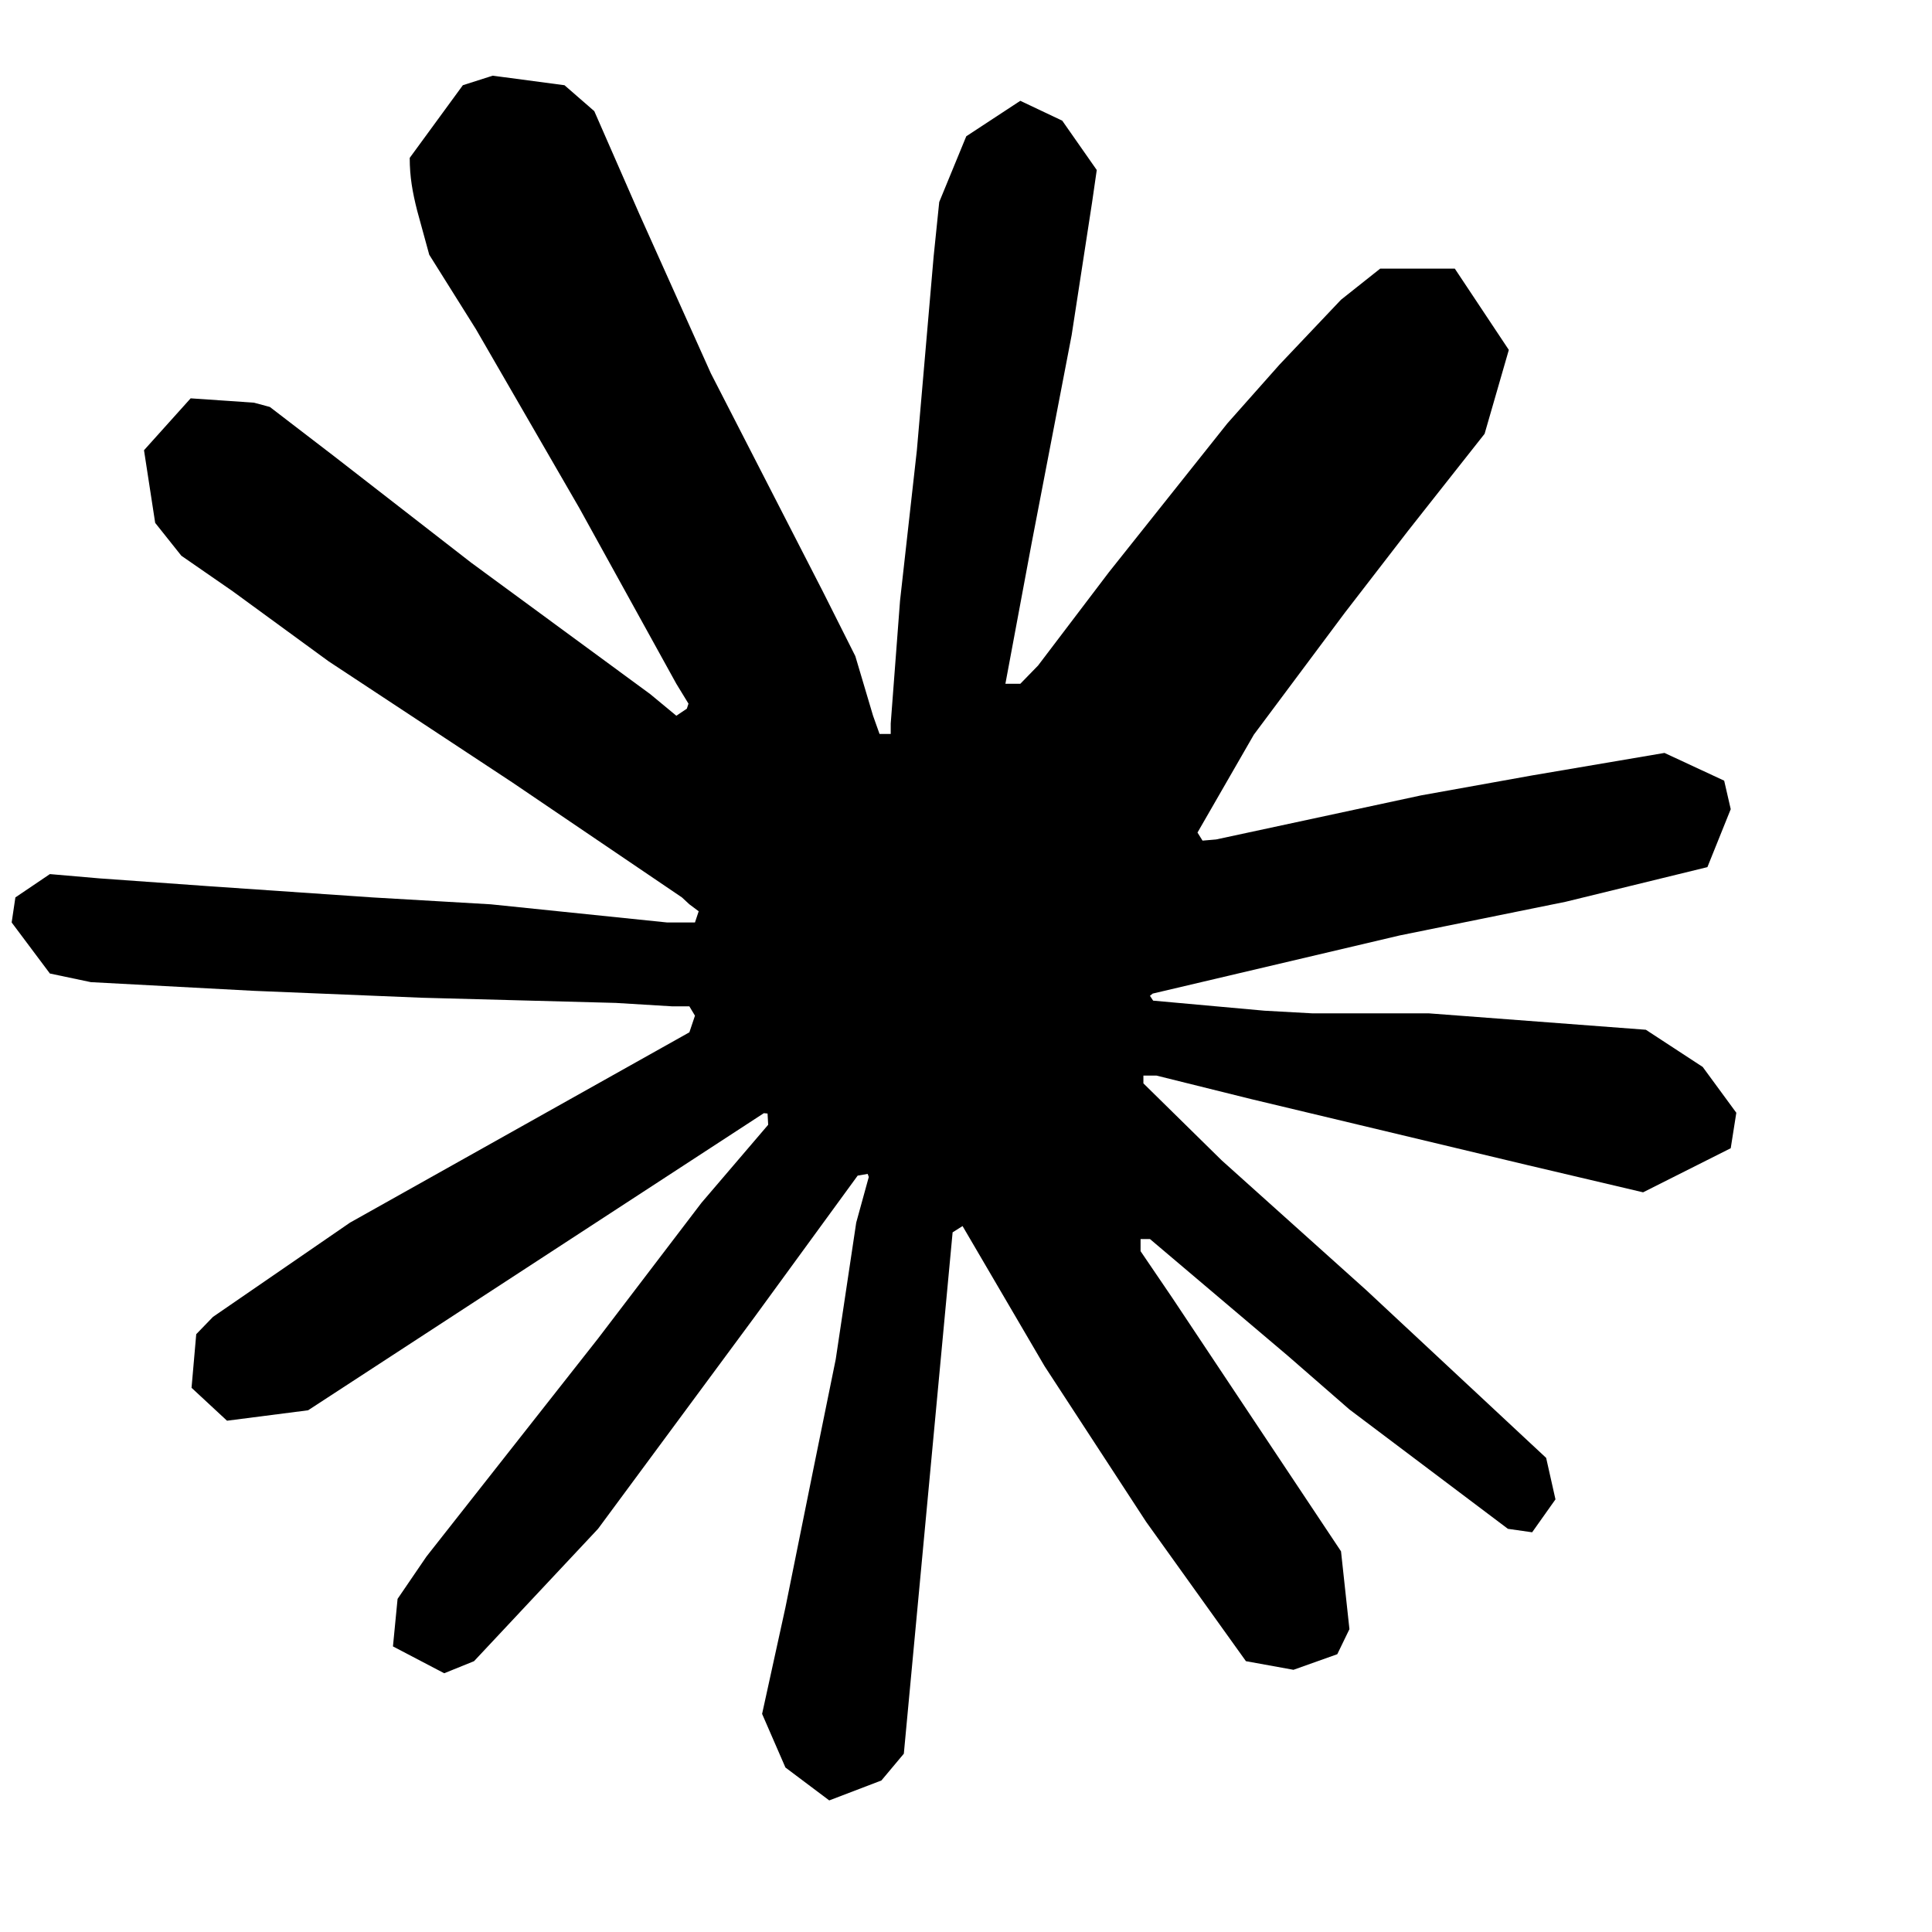
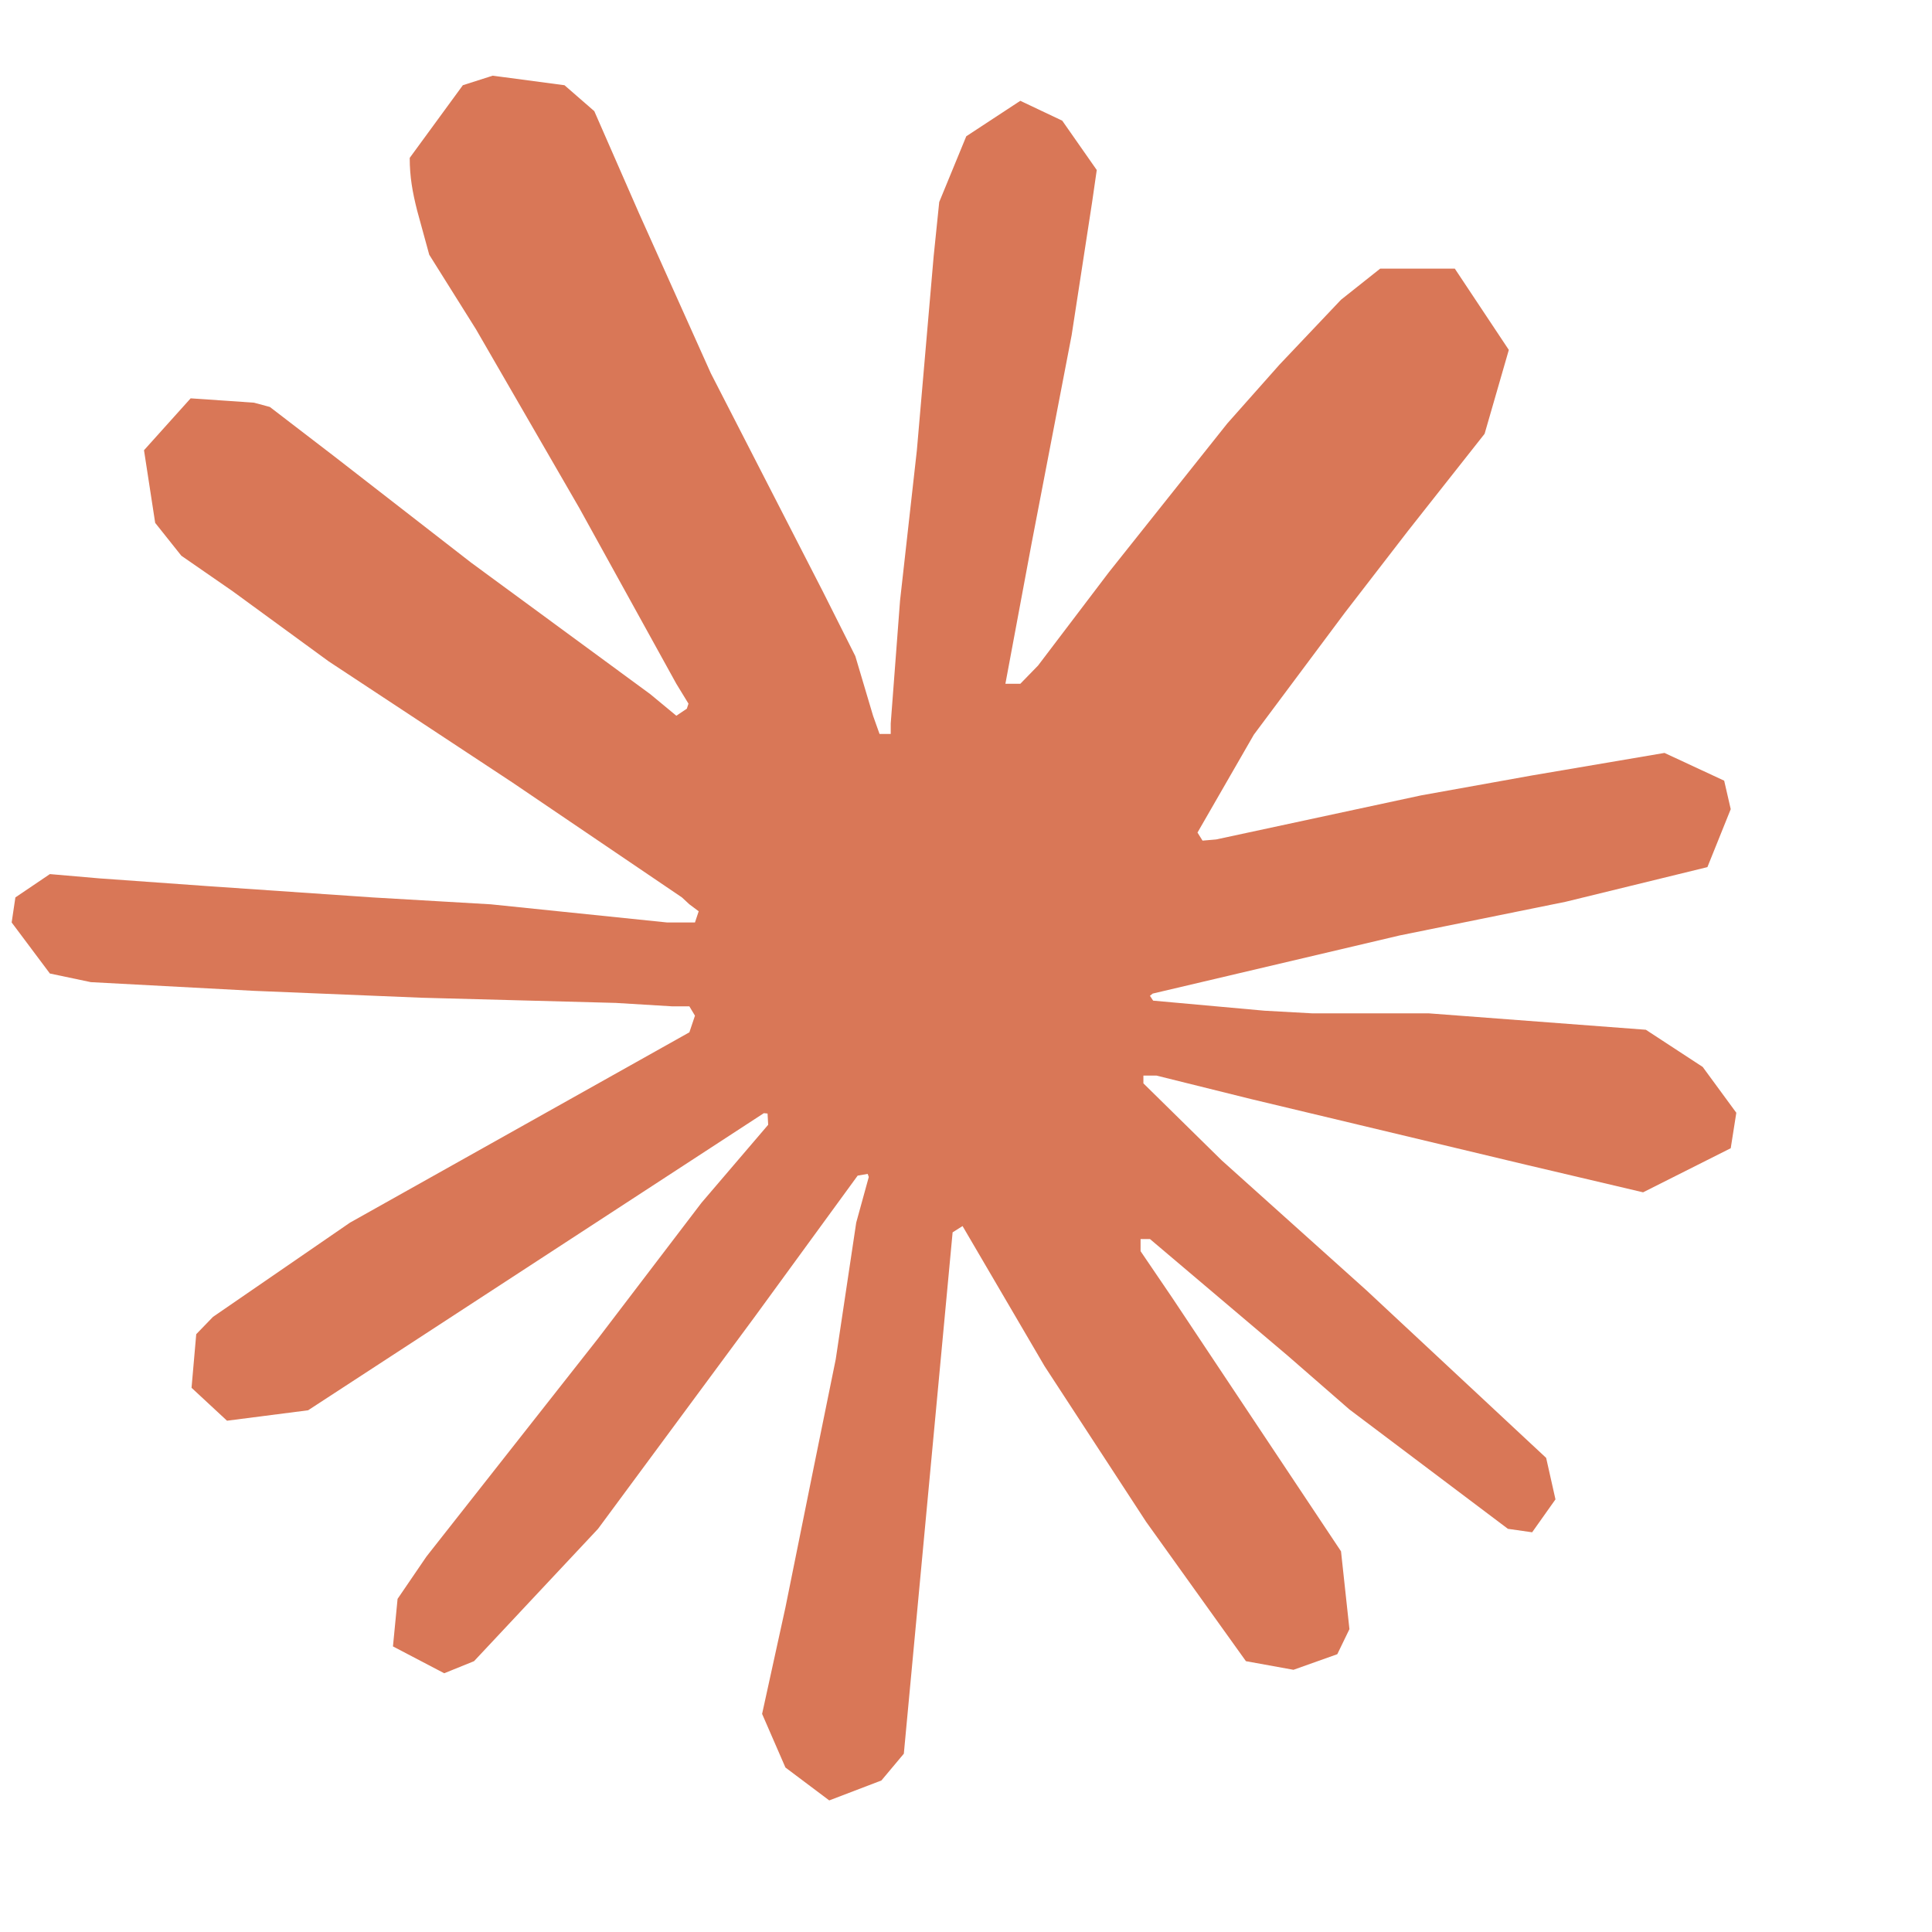
<svg xmlns="http://www.w3.org/2000/svg" viewBox="0 0 28 28" fill="none">
-   <path d="M5.073 17.719L9.991 14.961L10.072 14.72L9.991 14.585H9.748L8.924 14.535L6.113 14.46L3.681 14.36L1.317 14.234L0.723 14.109L0.169 13.369L0.223 13.006L0.723 12.668L1.439 12.73L3.019 12.843L5.397 13.006L7.113 13.106L9.667 13.369H10.072L10.126 13.207L9.991 13.106L9.883 13.006L7.424 11.339L4.762 9.584L3.371 8.568L2.628 8.054L2.249 7.578L2.087 6.525L2.763 5.773L3.681 5.836L3.911 5.898L4.843 6.613L6.829 8.155L9.424 10.06L9.802 10.373L9.954 10.271L9.978 10.198L9.802 9.91L8.397 7.365L6.897 4.77L6.221 3.692L6.046 3.053C5.978 2.785 5.938 2.563 5.938 2.288L6.708 1.235L7.14 1.097L8.181 1.235L8.613 1.611L9.261 3.091L10.302 5.41L11.923 8.568L12.396 9.509L12.653 10.373L12.747 10.637H12.909V10.486L13.044 8.706L13.288 6.525L13.531 3.717L13.612 2.928L14.004 1.975L14.787 1.461L15.395 1.749L15.895 2.464L15.828 2.928L15.531 4.858L14.95 7.879L14.571 9.91H14.787L15.044 9.646L16.071 8.293L17.787 6.137L18.544 5.284L19.435 4.344L20.003 3.893H21.084L21.867 5.071L21.516 6.287L20.408 7.691L19.489 8.882L18.172 10.647L17.355 12.066L17.428 12.183L17.625 12.166L20.597 11.527L22.205 11.238L24.123 10.912L24.988 11.314L25.083 11.727L24.745 12.567L22.691 13.069L20.286 13.557L16.705 14.4L16.666 14.432L16.712 14.502L18.327 14.648L19.016 14.686H20.705L23.853 14.924L24.677 15.463L25.164 16.127L25.083 16.641L23.813 17.28L22.11 16.879L18.125 15.927L16.76 15.588H16.571V15.701L17.706 16.817L19.8 18.697L22.408 21.129L22.543 21.73L22.205 22.207L21.854 22.157L19.557 20.427L18.665 19.65L16.666 17.957H16.53V18.133L16.99 18.81L19.435 22.483L19.557 23.611L19.381 23.974L18.746 24.2L18.057 24.075L16.611 22.056L15.139 19.8L13.95 17.769L13.806 17.86L13.099 25.416L12.774 25.804L12.018 26.093L11.383 25.616L11.045 24.839L11.383 23.297L11.788 21.292L12.112 19.7L12.409 17.719L12.591 17.058L12.575 17.013L12.43 17.038L10.937 19.085L8.667 22.157L6.87 24.075L6.438 24.25L5.695 23.861L5.762 23.172L6.181 22.558L8.667 19.399L10.167 17.431L11.133 16.301L11.124 16.138L11.07 16.133L4.465 20.439L3.29 20.59L2.776 20.113L2.844 19.336L3.087 19.085L5.073 17.719Z" fill="currentColor" />
+   <path d="M5.073 17.719L9.991 14.961L10.072 14.72L9.991 14.585H9.748L8.924 14.535L6.113 14.46L3.681 14.36L1.317 14.234L0.723 14.109L0.169 13.369L0.223 13.006L0.723 12.668L1.439 12.73L3.019 12.843L5.397 13.006L7.113 13.106L9.667 13.369H10.072L10.126 13.207L9.991 13.106L9.883 13.006L7.424 11.339L4.762 9.584L3.371 8.568L2.628 8.054L2.249 7.578L2.087 6.525L2.763 5.773L3.681 5.836L3.911 5.898L4.843 6.613L6.829 8.155L9.424 10.06L9.802 10.373L9.954 10.271L9.978 10.198L9.802 9.91L8.397 7.365L6.897 4.77L6.221 3.692L6.046 3.053C5.978 2.785 5.938 2.563 5.938 2.288L6.708 1.235L7.14 1.097L8.181 1.235L8.613 1.611L9.261 3.091L10.302 5.41L11.923 8.568L12.396 9.509L12.653 10.373L12.747 10.637H12.909V10.486L13.044 8.706L13.288 6.525L13.531 3.717L13.612 2.928L14.004 1.975L14.787 1.461L15.395 1.749L15.895 2.464L15.828 2.928L15.531 4.858L14.95 7.879L14.571 9.91H14.787L15.044 9.646L16.071 8.293L17.787 6.137L18.544 5.284L19.435 4.344L20.003 3.893H21.084L21.867 5.071L21.516 6.287L20.408 7.691L19.489 8.882L18.172 10.647L17.355 12.066L17.428 12.183L17.625 12.166L20.597 11.527L22.205 11.238L24.123 10.912L24.988 11.314L25.083 11.727L24.745 12.567L22.691 13.069L20.286 13.557L16.705 14.4L16.666 14.432L16.712 14.502L18.327 14.648L19.016 14.686H20.705L23.853 14.924L24.677 15.463L25.164 16.127L25.083 16.641L23.813 17.28L22.11 16.879L18.125 15.927L16.76 15.588H16.571V15.701L17.706 16.817L19.8 18.697L22.408 21.129L22.543 21.73L22.205 22.207L21.854 22.157L19.557 20.427L18.665 19.65L16.666 17.957H16.53V18.133L16.99 18.81L19.435 22.483L19.557 23.611L19.381 23.974L18.746 24.2L18.057 24.075L16.611 22.056L15.139 19.8L13.95 17.769L13.806 17.86L13.099 25.416L12.774 25.804L12.018 26.093L11.383 25.616L11.045 24.839L11.383 23.297L11.788 21.292L12.112 19.7L12.409 17.719L12.591 17.058L12.575 17.013L12.43 17.038L10.937 19.085L8.667 22.157L6.87 24.075L6.438 24.25L5.695 23.861L5.762 23.172L6.181 22.558L8.667 19.399L10.167 17.431L11.133 16.301L11.124 16.138L11.07 16.133L4.465 20.439L3.29 20.59L2.776 20.113L2.844 19.336L3.087 19.085L5.073 17.719Z" fill="#D97757" />
</svg>
